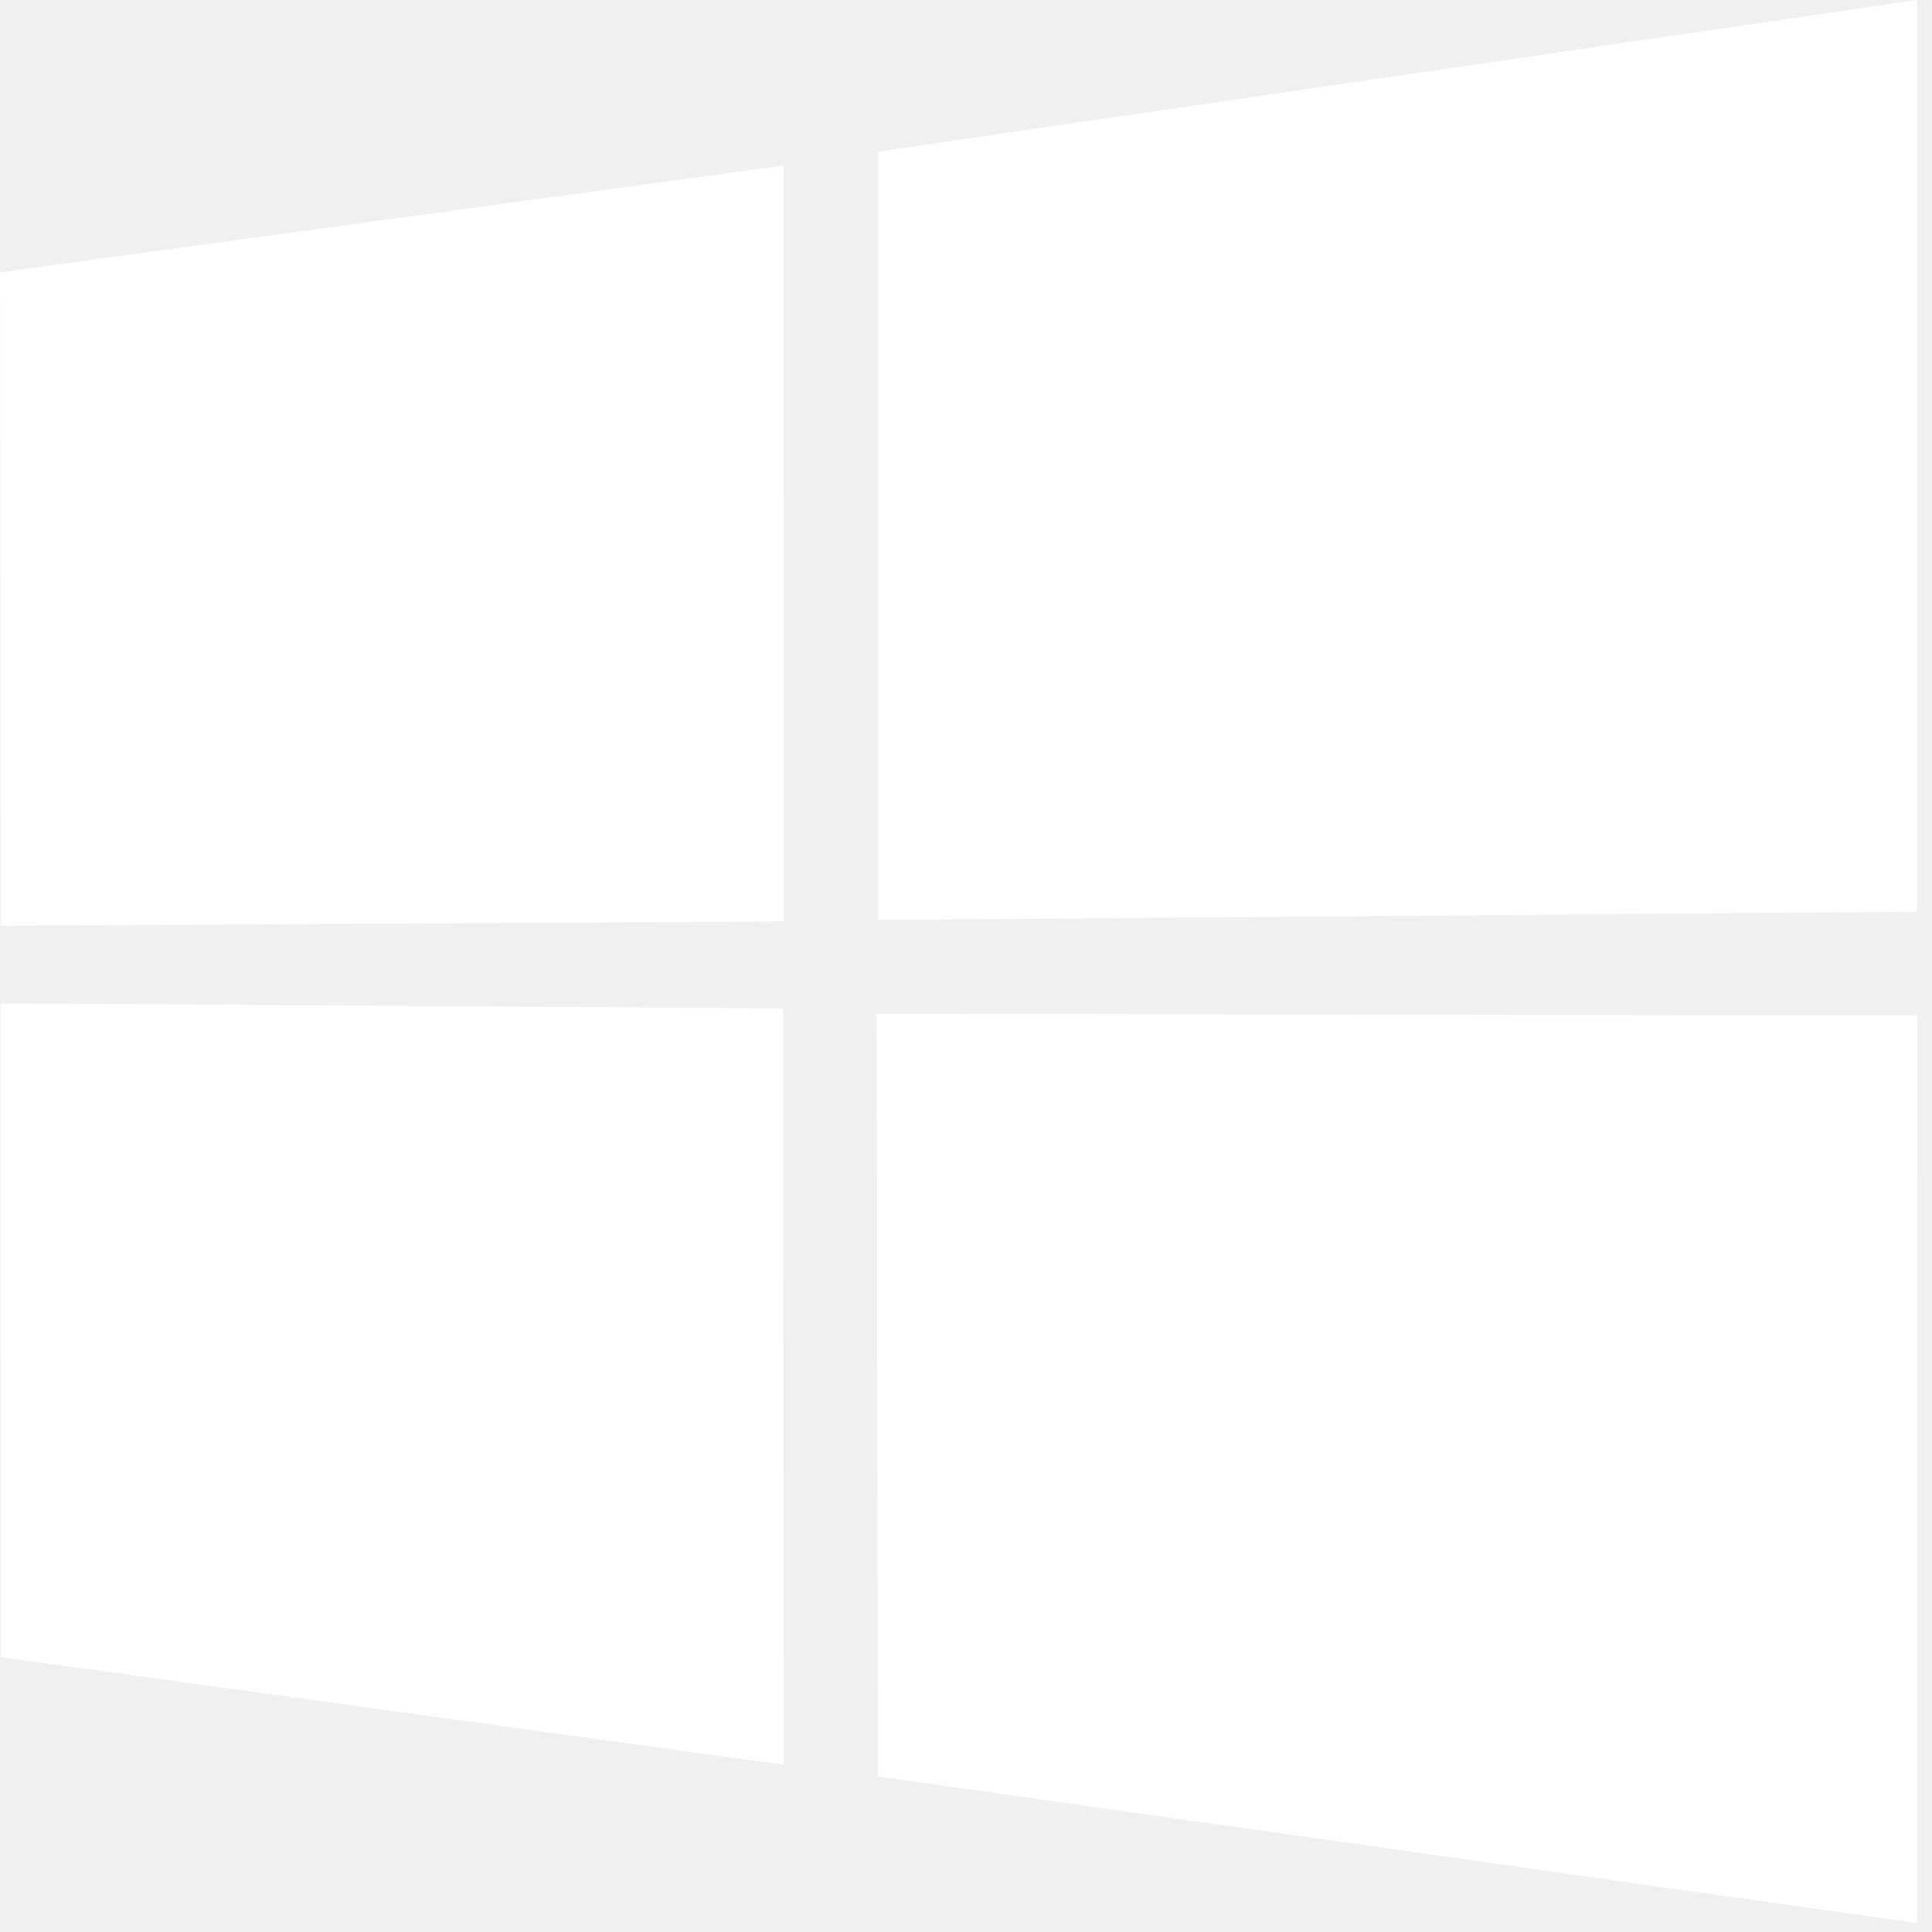
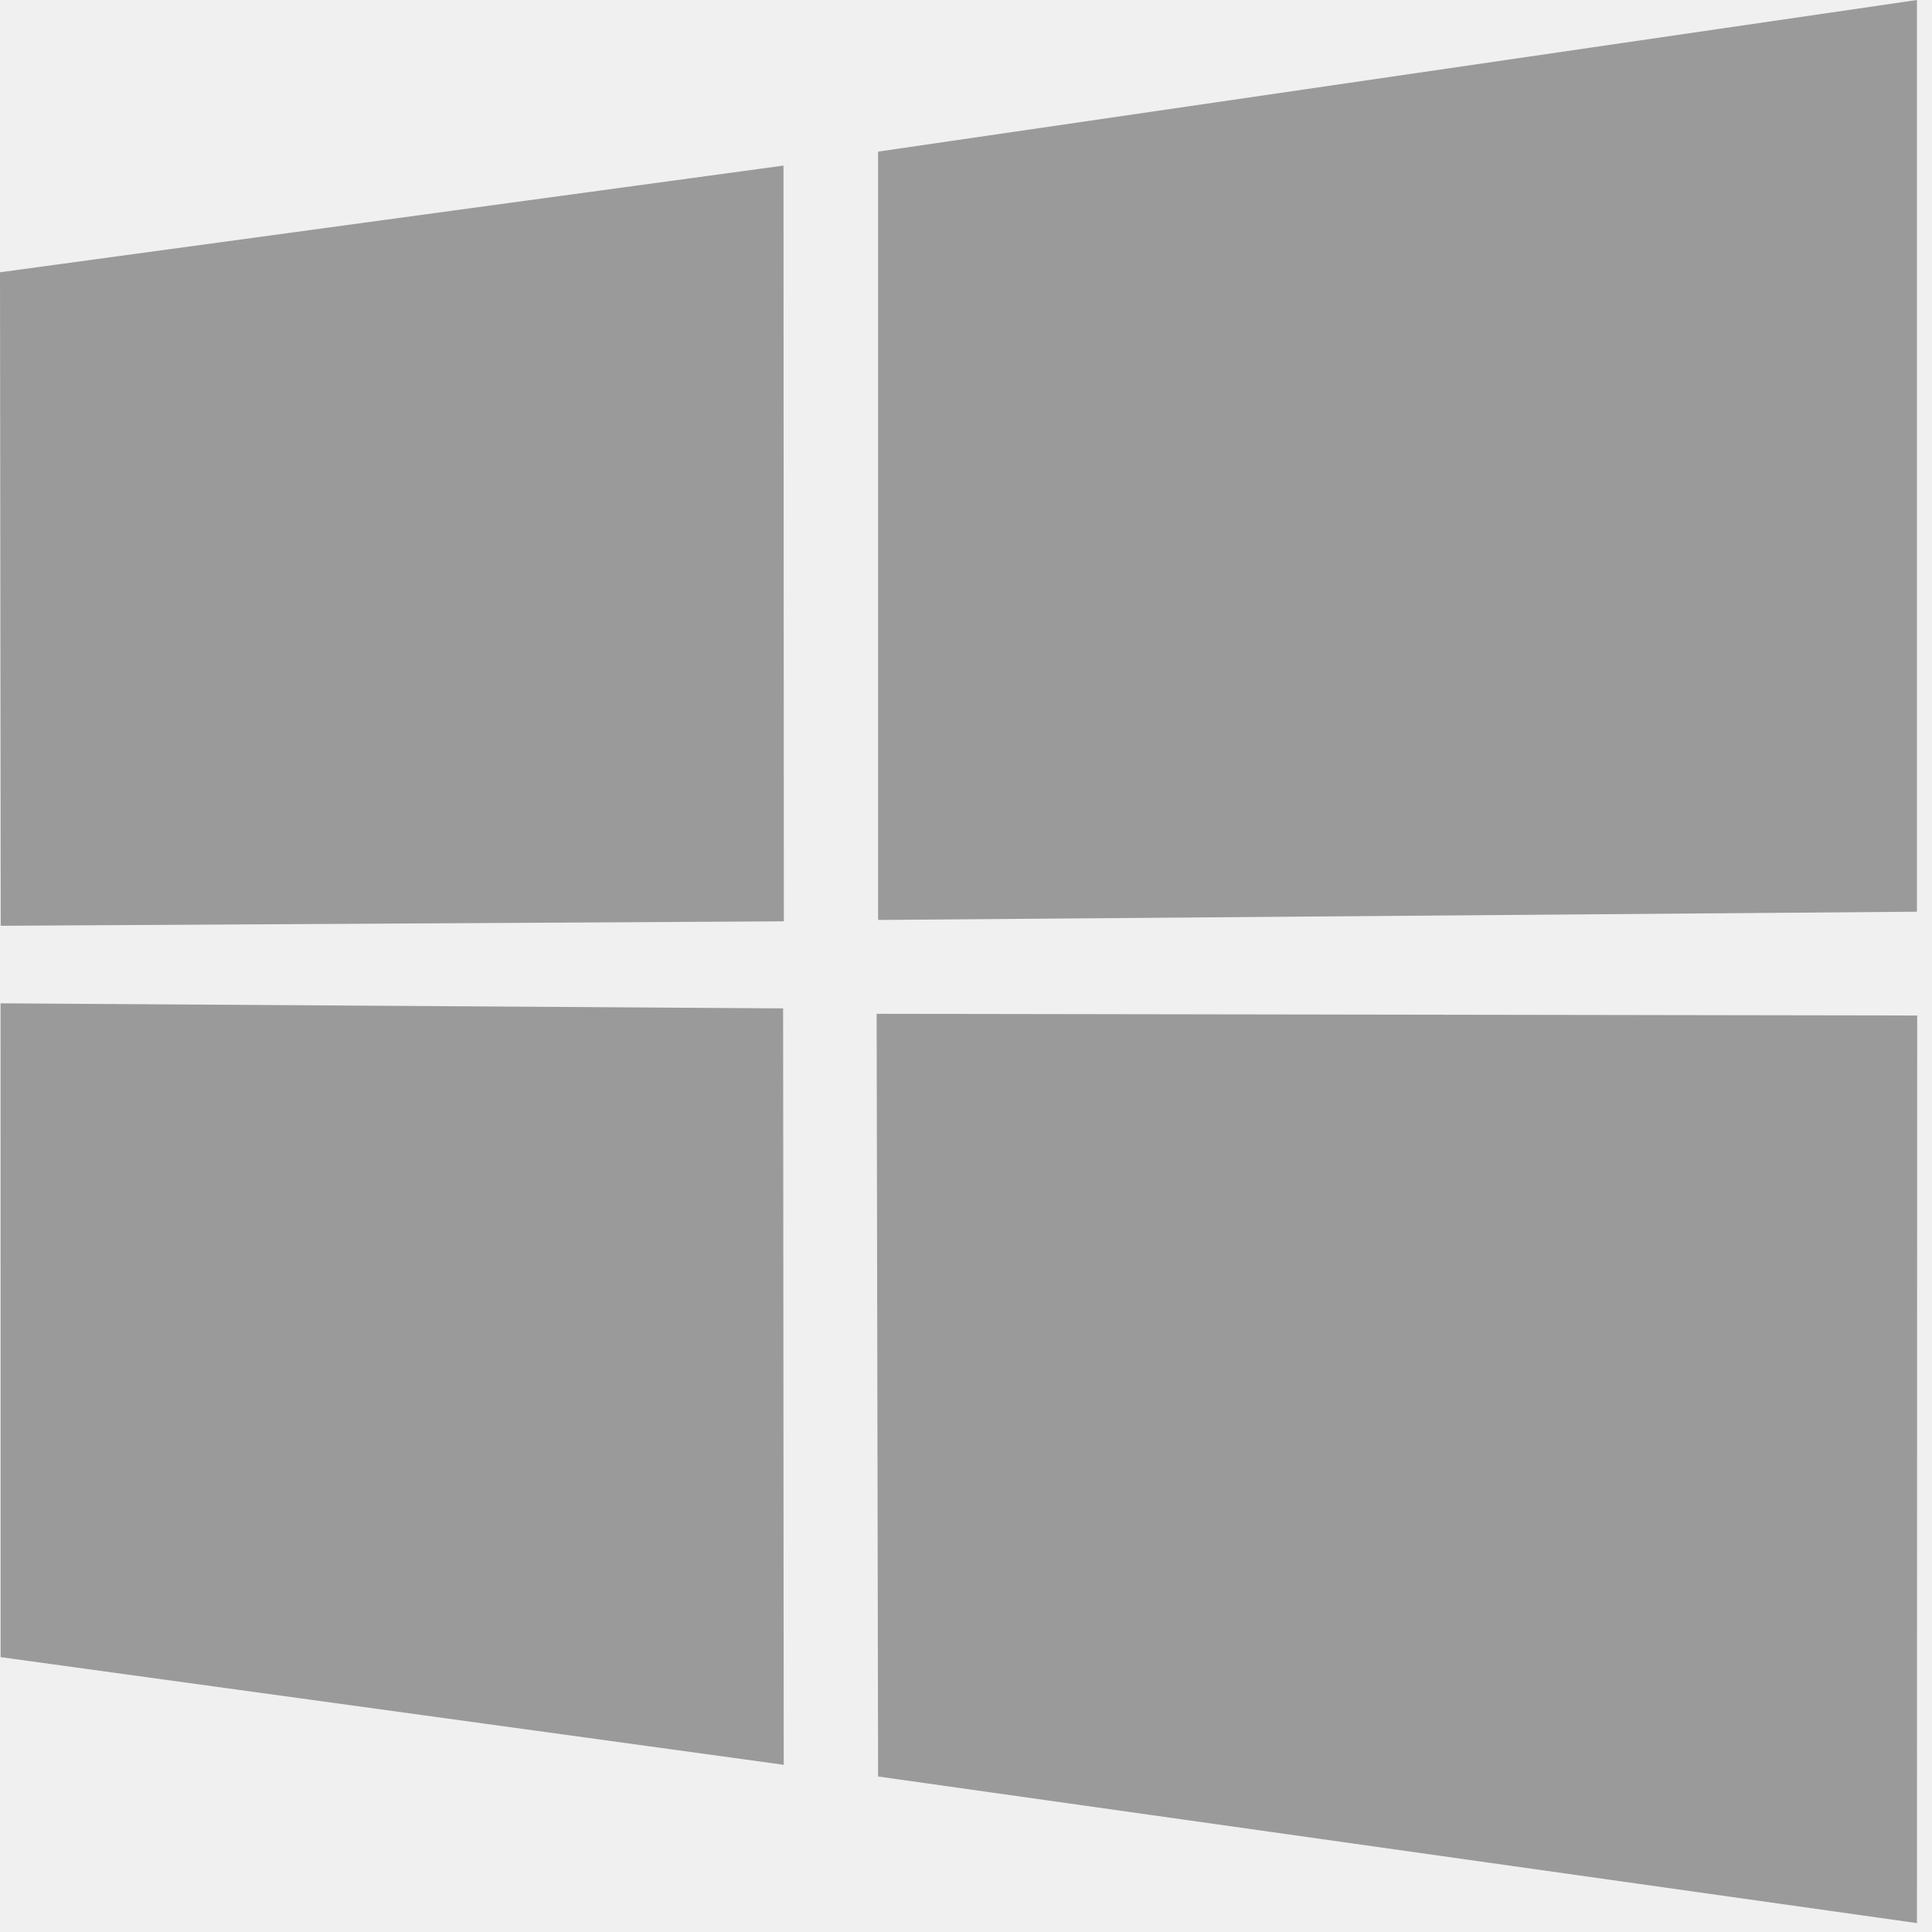
<svg xmlns="http://www.w3.org/2000/svg" height="88" width="88">
-   <path d="M0 12.402l35.687-4.86.016 34.423-35.67.203zm35.67 33.529l.028 34.453L.028 75.48.026 45.7zm4.326-39.025L87.314 0v41.527l-47.318.376zm47.329 39.349l-.011 41.34-47.318-6.678-.066-34.739z" fill="#ffffff" />
+   <path d="M0 12.402l35.687-4.86.016 34.423-35.67.203zm35.67 33.529l.028 34.453L.028 75.48.026 45.7zm4.326-39.025L87.314 0v41.527l-47.318.376zm47.329 39.349l-.011 41.34-47.318-6.678-.066-34.739z" fill="#9A9A9A" />
</svg>
